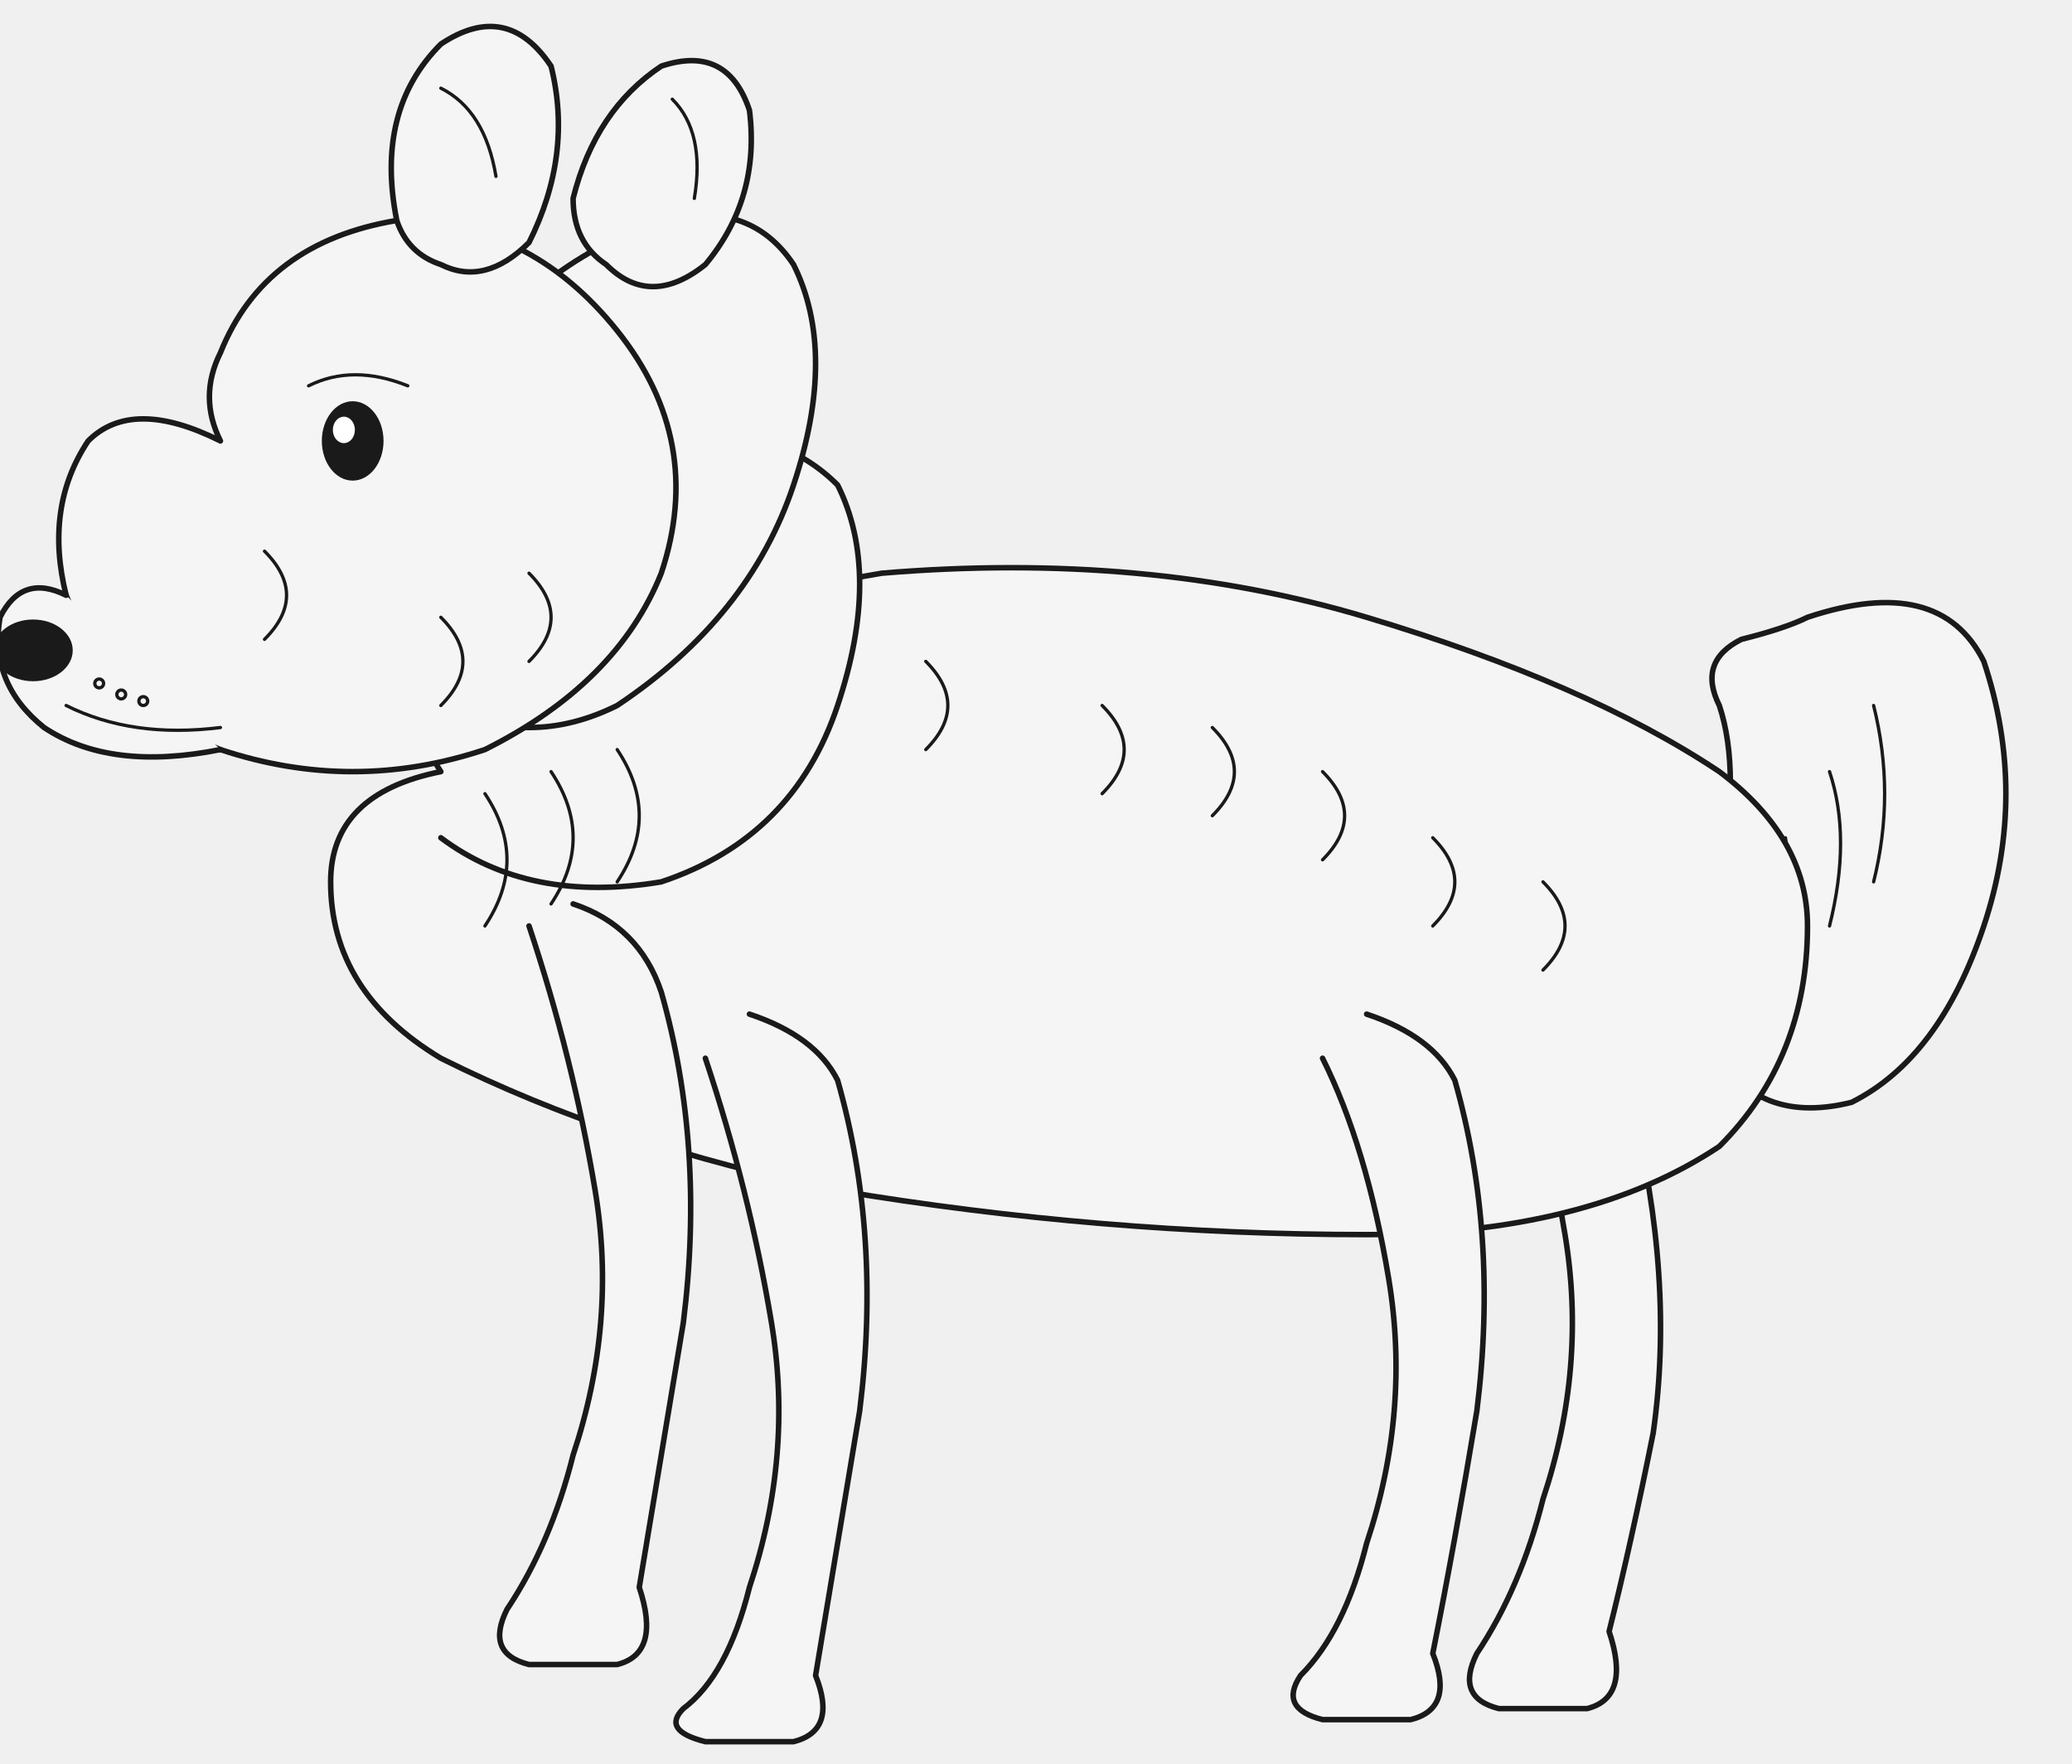
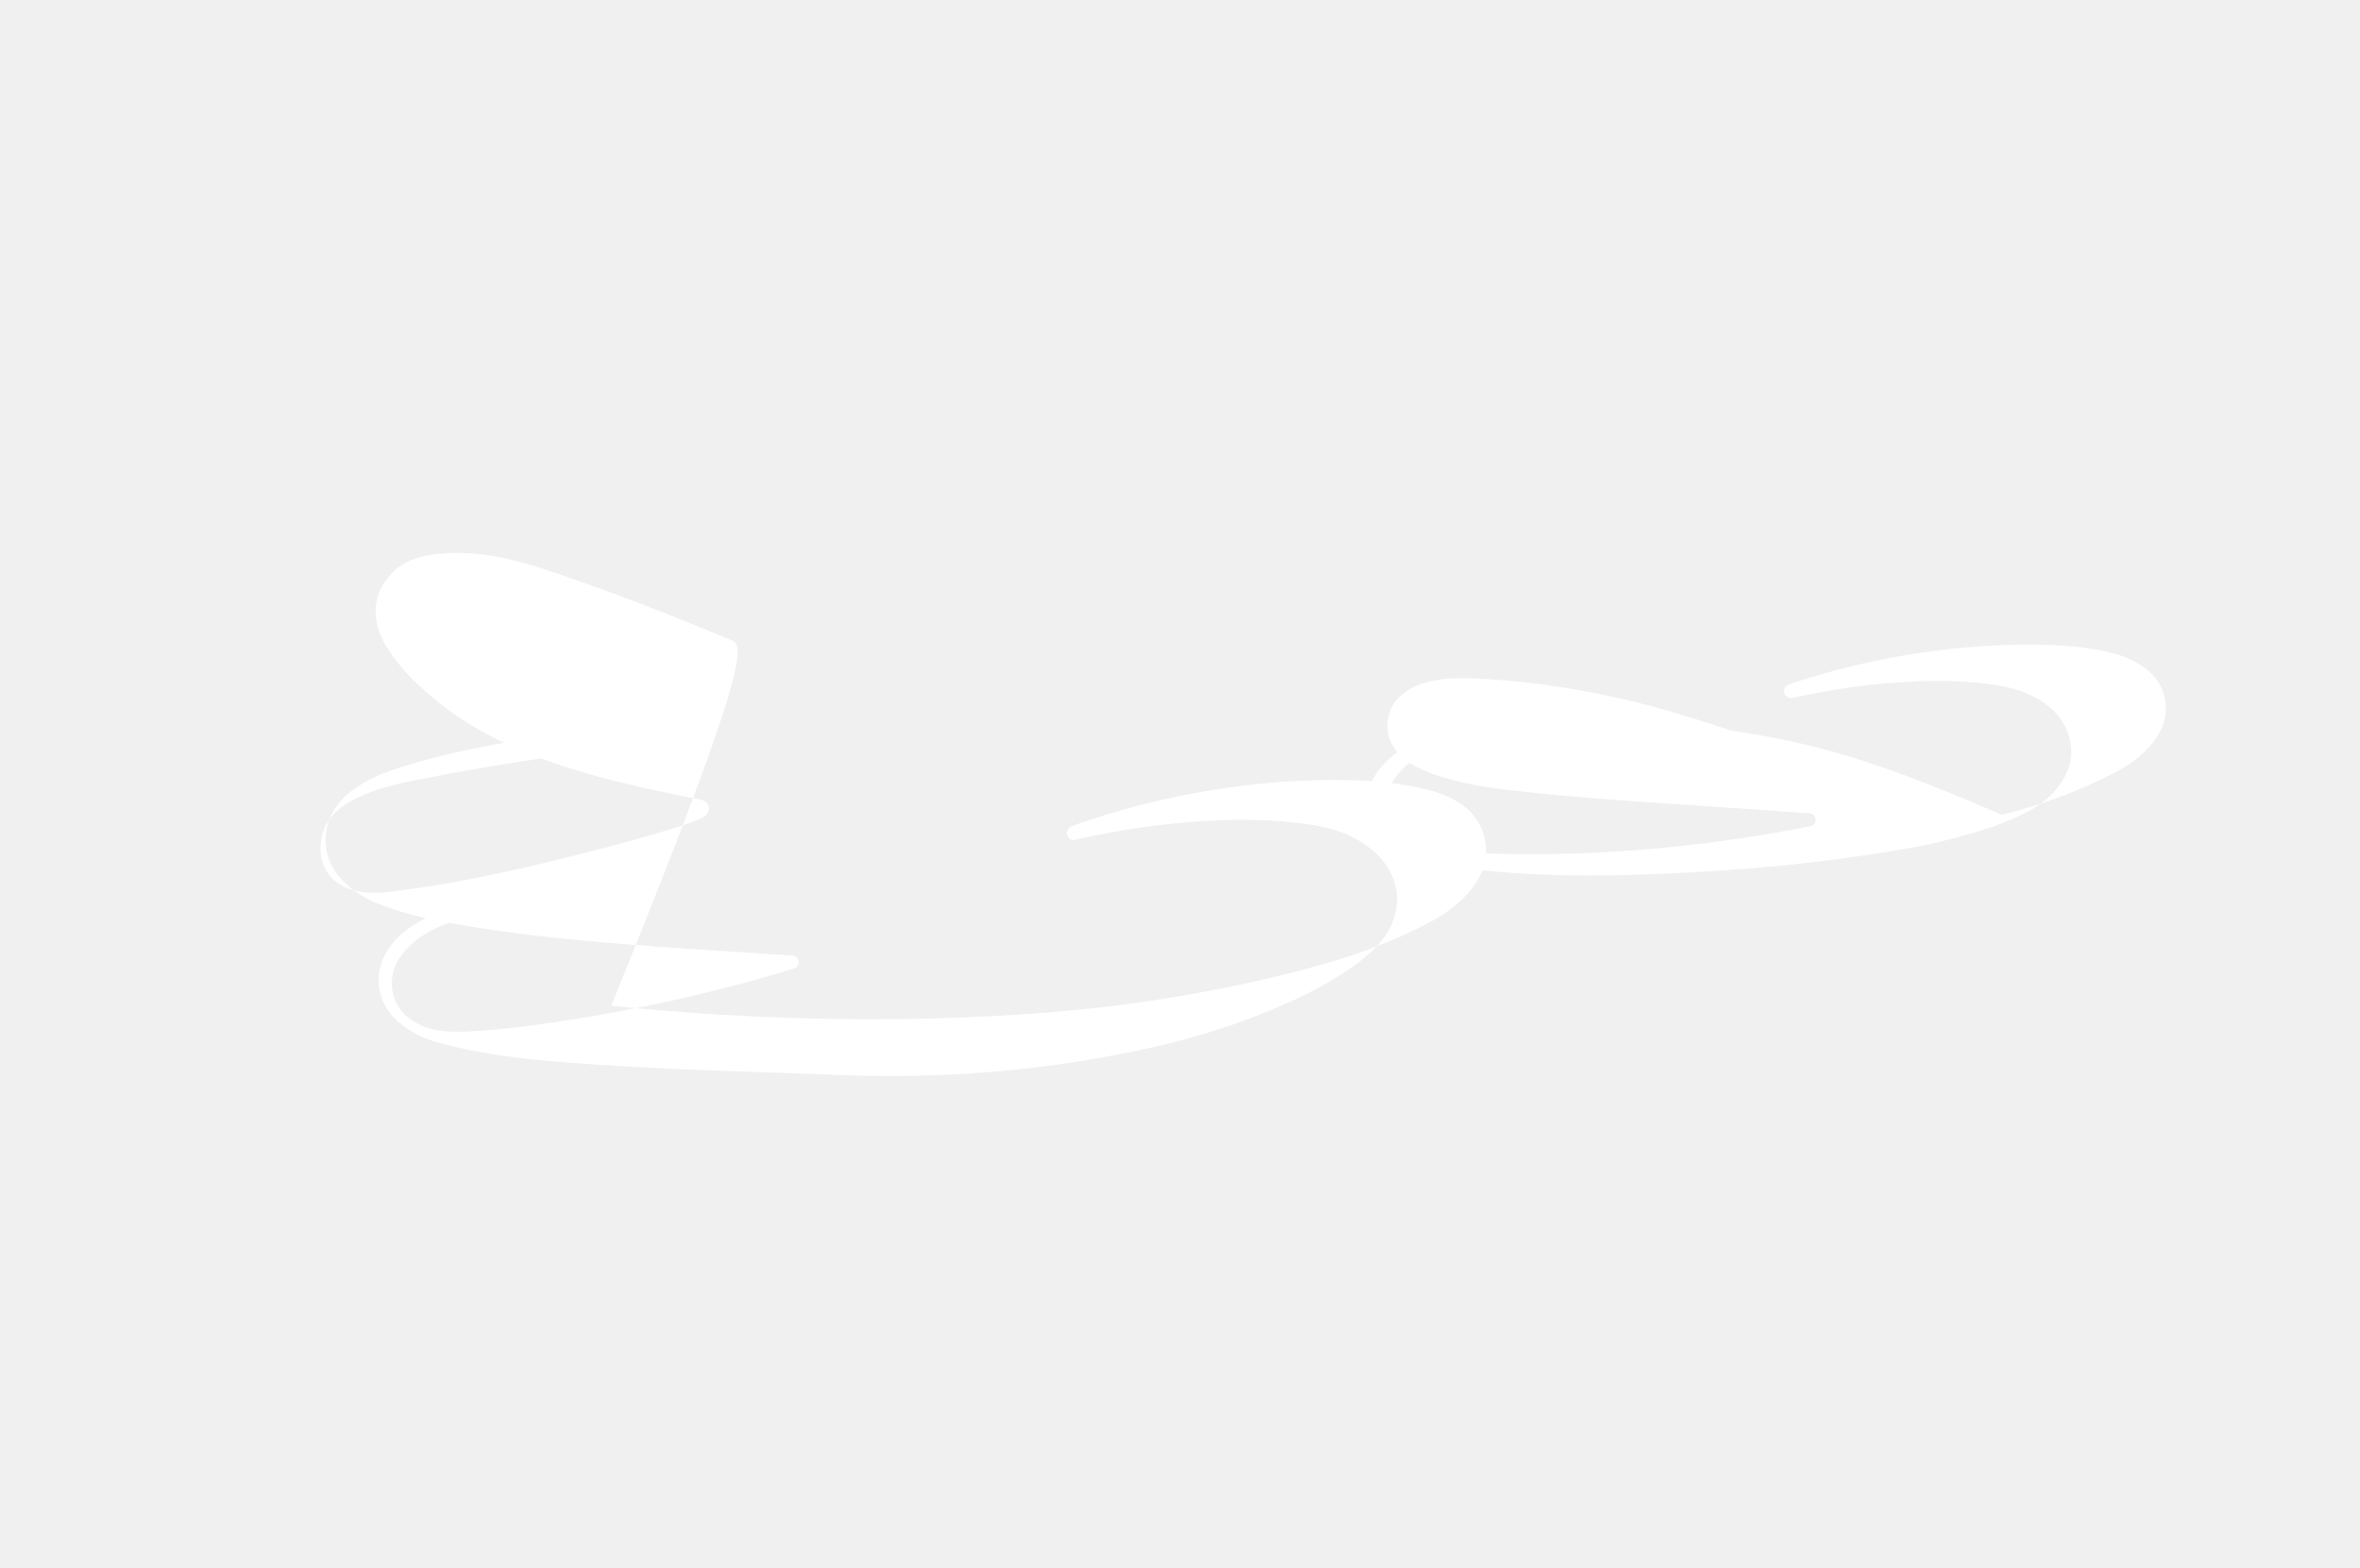
- <svg xmlns="http://www.w3.org/2000/svg" viewBox="0 0 940 800" class="wolf-svg">
-   <style>
-     .wolf-body { fill: #f5f5f5; stroke: #1a1a1a; stroke-width: 2.5; stroke-linecap: round; stroke-linejoin: round; }
-     .wolf-detail { fill: none; stroke: #1a1a1a; stroke-width: 1.5; stroke-linecap: round; }
-     .wolf-nose { fill: #1a1a1a; }
-     .wolf-eye { fill: #1a1a1a; }
-   </style>
-   <g class="wolf-main">
-     <path class="wolf-body wolf-tail" d="M820 280 Q880 260 900 300 Q920 360 900 420 Q880 480 840 500 Q800 510 780 480 Q760 450 780 400 Q790 350 780 320 Q770 300 790 290 Q810 285 820 280" />
-     <path class="wolf-detail" d="M850 320 Q860 360 850 400 M830 350 Q840 380 830 420 M810 380 Q815 410 805 450" />
-     <g class="leg-back-right">
-       <path class="wolf-body" d="M680 450 Q700 500 710 560 Q720 620 700 680 Q690 720 670 750 Q660 770 680 775 L720 775 Q740 770 730 740 Q740 700 750 650 Q760 580 740 500 Q730 460 700 440" />
-     </g>
-     <path class="wolf-body" d="M200 350 Q280 280 400 260 Q520 250 620 280 Q720 310 780 350 Q820 380 820 420 Q820 480 780 520 Q720 560 620 560 Q500 560 380 540 Q280 520 200 480 Q150 450 150 400 Q150 360 200 350" />
-     <path class="wolf-detail" d="M300 320 Q320 340 300 360 M350 310 Q370 330 350 350 M420 300 Q440 320 420 340" />
-     <path class="wolf-detail" d="M500 320 Q520 340 500 360 M550 330 Q570 350 550 370 M600 350 Q620 370 600 390" />
-     <path class="wolf-detail" d="M650 380 Q670 400 650 420 M700 400 Q720 420 700 440" />
-     <g class="leg-back-left">
-       <path class="wolf-body" d="M600 480 Q620 520 630 580 Q640 640 620 700 Q610 740 590 760 Q580 775 600 780 L640 780 Q660 775 650 750 Q660 700 670 640 Q680 560 660 490 Q650 470 620 460" />
-     </g>
-     <g class="leg-front-right">
-       <path class="wolf-body" d="M320 480 Q340 540 350 600 Q360 660 340 720 Q330 760 310 775 Q300 785 320 790 L360 790 Q380 785 370 760 Q380 700 390 640 Q400 560 380 490 Q370 470 340 460" />
-     </g>
-     <path class="wolf-body" d="M200 350 Q180 320 200 280 Q240 220 300 200 Q350 190 380 220 Q400 260 380 320 Q360 380 300 400 Q240 410 200 380" />
-     <path class="wolf-detail" d="M250 350 Q270 380 250 410 M280 340 Q300 370 280 400 M220 360 Q240 390 220 420" />
-     <g class="leg-front-left">
-       <path class="wolf-body" d="M240 420 Q260 480 270 540 Q280 600 260 660 Q250 700 230 730 Q220 750 240 755 L280 755 Q300 750 290 720 Q300 660 310 600 Q320 520 300 450 Q290 420 260 410" />
-     </g>
-     <path class="wolf-body" d="M200 280 Q180 240 200 180 Q240 120 300 100 Q340 90 360 120 Q380 160 360 220 Q340 280 280 320 Q240 340 200 320" />
-     <path class="wolf-body" d="M100 200 Q60 180 40 200 Q20 230 30 270 Q50 320 100 340 Q160 360 220 340 Q280 310 300 260 Q320 200 280 150 Q240 100 180 100 Q120 110 100 160 Q90 180 100 200" />
-     <path class="wolf-body" d="M30 270 Q10 260 0 280 Q-5 310 20 330 Q50 350 100 340" />
-     <ellipse class="wolf-nose" cx="15" cy="295" rx="18" ry="14" />
-     <circle class="wolf-detail" cx="45" cy="310" r="2" fill="#1a1a1a" />
-     <circle class="wolf-detail" cx="55" cy="315" r="2" fill="#1a1a1a" />
-     <circle class="wolf-detail" cx="65" cy="318" r="2" fill="#1a1a1a" />
-     <path class="wolf-detail wolf-mouth" d="M30 320 Q60 335 100 330" />
-     <ellipse class="wolf-eye" cx="160" cy="200" rx="14" ry="18" />
-     <ellipse cx="156" cy="195" rx="5" ry="6" fill="#fff" />
-     <path class="wolf-detail" d="M140 175 Q160 165 185 175" />
-     <path class="wolf-body wolf-ear-left" d="M180 100 Q170 50 200 20 Q230 0 250 30 Q260 70 240 110 Q220 130 200 120 Q185 115 180 100" />
-     <path class="wolf-detail" d="M200 40 Q220 50 225 80" />
-     <path class="wolf-body wolf-ear-right" d="M260 90 Q270 50 300 30 Q330 20 340 50 Q345 90 320 120 Q295 140 275 120 Q260 110 260 90" />
-     <path class="wolf-detail" d="M305 45 Q320 60 315 90" />
-     <path class="wolf-detail" d="M120 250 Q140 270 120 290" />
-     <path class="wolf-detail" d="M200 280 Q220 300 200 320" />
-     <path class="wolf-detail" d="M240 260 Q260 280 240 300" />
-   </g>
+ <svg xmlns="http://www.w3.org/2000/svg" viewBox="0 0 512 340" xml:space="preserve">
+   <path fill="#FFFFFF" d="M158.5,138.8c-12.8-5.3-25.7-10.4-38.9-14.8c-7.9-2.7-15.6-4.6-23.9-3.9c-2.3,0.2-4.6,0.6-6.7,1.5  c-2.7,1.1-4.7,3.1-6.1,5.6c-2.2,4-1.7,8.4,0.6,12.5c2.6,4.5,6.2,8.1,10.2,11.5c10.5,8.9,23.3,13.8,36.5,17.4c6.2,1.7,12.5,3,18.8,4.3  c1.1,0.2,2.3,0.4,3.4,0.7c0.8,0.2,1.3,0.8,1.4,1.6c0.1,0.9-0.4,1.7-1.2,2.1c-1.5,0.7-3,1.3-4.6,1.8c-8.9,2.8-17.9,5.2-27,7.4  c-7.3,1.8-14.6,3.4-22,4.8c-4.3,0.8-8.6,1.4-12.9,2c-2.3,0.3-4.6,0.5-6.8,0.3c-2.2-0.2-4.3-0.8-6.1-2.1c-1.9-1.3-3.1-3.3-3.5-5.5  c-0.3-1.6-0.2-3.3,0.2-4.9c0.8-3.1,3.1-5.5,5.9-7.1c4.5-2.6,9.5-3.8,14.6-4.8c9.5-1.9,19-3.5,28.6-4.9c1.6-0.2,3.1-0.5,4.7-0.7  c1.2-0.2,2-1.3,1.8-2.5c-0.2-1.1-1.2-1.9-2.4-1.8c-5.8,0.6-11.6,1.4-17.3,2.5c-6.8,1.3-13.6,2.9-20.2,5.1c-3.1,1-6.1,2.4-8.8,4.3  c-2.9,2-5.1,4.9-5.9,8.4c-0.7,3.2-0.1,6.5,1.7,9.3c2.2,3.3,5.6,5.6,9.3,7.1c7.2,2.9,14.9,4.2,22.6,5.4c14.2,2.2,28.5,3.3,42.8,4.3  c7.1,0.5,14.2,0.9,21.3,1.4c1.1,0.1,2.2,0.1,3.3,0.2c0.7,0,1.3,0.6,1.4,1.3c0.1,0.7-0.4,1.3-1,1.5c-1.2,0.4-2.4,0.7-3.6,1.1  c-9.6,2.8-19.3,5.2-29.1,7.2c-8.4,1.7-16.8,3.1-25.3,4.2c-4.4,0.6-8.9,1-13.3,1.2c-2.4,0.1-4.8,0-7.1-0.5c-2.2-0.5-4.2-1.5-5.9-3  c-1.8-1.7-2.9-4-3-6.5c-0.1-2.4,0.7-4.8,2.2-6.7c2.9-3.8,7.3-6.1,11.9-7.4c8.8-2.5,17.8-4.2,26.8-5.5c1.6-0.2,3.3-0.5,4.9-0.7  c1.1-0.1,1.9-1.2,1.7-2.3c-0.2-1.1-1.2-1.8-2.3-1.7c-5.8,0.6-11.5,1.6-17.2,2.9c-6.3,1.5-12.5,3.3-18.5,5.8c-2.9,1.2-5.6,2.8-7.9,4.9  c-2.4,2.2-4.1,5.2-4.4,8.5c-0.3,3.3,0.8,6.5,3.1,9c2.7,2.9,6.4,4.7,10.2,5.7c7.4,2,15.1,3.1,22.7,3.8c14.6,1.3,29.3,1.9,43.9,2.4  c7.5,0.3,14.9,0.5,22.4,0.8c21.8,0.7,43.4-1.2,64.7-5.9c10.4-2.3,20.6-5.5,30.3-9.9c4.8-2.1,9.3-4.6,13.6-7.5c2.2-1.5,4.2-3.2,5.9-5.1  c1.8-1.9,3.1-4.2,3.7-6.7c1.3-4.8-0.6-9.7-4.2-13.1c-3.7-3.5-8.6-5.3-13.6-6.1c-10.8-1.7-21.7-1.3-32.5-0.1c-5.4,0.6-10.7,1.5-16,2.6  c-1,0.2-2.1,0.4-3.1,0.7c-0.8,0.2-1.6-0.3-1.8-1.1c-0.2-0.7,0.2-1.5,0.9-1.8c1.5-0.6,3.1-1.1,4.6-1.6c10-3.3,20.3-5.6,30.8-7  c9.5-1.3,19.2-1.8,28.7-1.3c4.7,0.3,9.4,0.9,13.9,2.1c2.2,0.6,4.3,1.5,6.2,2.7c1.9,1.2,3.5,2.9,4.5,4.9c1.9,3.8,1.7,8.2-0.5,11.8  c-2.3,3.8-5.9,6.7-9.9,8.9c-8.5,4.6-17.8,7.9-27.3,10.4c-19.3,5.1-39.3,8.3-59.3,9.7c-9.8,0.7-19.7,1.1-29.5,1.2  c-20.7,0.2-41.4-0.8-62-2.9C164,141,161.2,139.9,158.5,138.8z" />
+   <path fill="#FFFFFF" d="M375.6,158.5c-4.8-1.6-9.6-3.1-14.4-4.5c-8.9-2.5-18-4.4-27.2-5.6c-4.6-0.6-9.2-1-13.9-1.2c-2.3-0.1-4.6-0.1-6.9,0.1  c-2.3,0.3-4.5,0.8-6.6,1.8c-1.9,0.9-3.6,2.4-4.6,4.2c-0.9,1.7-1.2,3.7-0.9,5.6c0.6,3.4,3.2,6.1,6.4,7.6c6.2,2.9,13.1,4.1,19.9,4.9  c13.7,1.6,27.5,2.5,41.2,3.4c6.8,0.5,13.7,0.9,20.5,1.4c1.1,0.1,2.3,0.2,3.4,0.2c0.7,0,1.3,0.6,1.4,1.3c0.1,0.7-0.4,1.4-1.1,1.5  c-1.3,0.3-2.6,0.6-4,0.8c-10.2,1.9-20.5,3.3-30.9,4.2c-9.4,0.8-18.8,1.2-28.2,1.1c-4.7,0-9.4-0.2-14.1-0.7c-2.3-0.2-4.6-0.6-6.8-1.3  c-2.1-0.6-4-1.6-5.4-3c-1.4-1.4-2.2-3.2-2.4-5.2c-0.3-2.2,0.3-4.3,1.5-6.1c2.4-3.5,6.1-5.8,10.2-7.2c7.8-2.7,16-4.4,24.2-5.7  c1.6-0.3,3.3-0.5,4.9-0.7c1.1-0.2,1.9-1.2,1.7-2.3c-0.2-1.1-1.2-1.9-2.3-1.7c-5.8,0.6-11.6,1.6-17.3,3.1c-6.1,1.6-12,3.8-17.5,6.7  c-2.7,1.4-5.1,3.2-6.9,5.4c-1.9,2.2-3,5-2.9,7.9c0.1,2.9,1.6,5.6,3.8,7.5c4.3,3.7,9.9,5.3,15.5,6.1c11.3,1.6,22.7,2,34.1,1.8  c22.5-0.5,44.9-2.3,66.9-6.4c5.3-1.1,10.5-2.5,15.6-4.2c2.5-0.9,4.9-1.9,7.2-3.1c2.3-1.2,4.4-2.7,6.1-4.6c1.6-1.8,2.8-3.9,3.3-6.2  c0.9-4.2-0.7-8.5-3.8-11.4c-3.2-3-7.5-4.6-11.8-5.3c-9.3-1.5-18.7-1.1-27.9-0.1c-4.6,0.5-9.2,1.3-13.8,2.2c-1,0.2-1.9,0.4-2.9,0.6  c-0.8,0.2-1.6-0.3-1.8-1.1c-0.2-0.7,0.3-1.5,1-1.8c1.4-0.5,2.9-1,4.3-1.4c9.1-2.8,18.5-4.8,28.1-6c8.6-1.1,17.4-1.5,26-1.1  c4.2,0.2,8.5,0.8,12.5,1.9c2,0.5,3.9,1.4,5.6,2.5c1.7,1.1,3.2,2.6,4.1,4.4c1.8,3.5,1.5,7.5-0.6,10.8c-2.1,3.4-5.4,6-9.1,7.9  c-7.7,4.1-16.1,7.1-24.7,9.3C402.2,162.7,388.9,160.6,375.6,158.5z" />
</svg>
